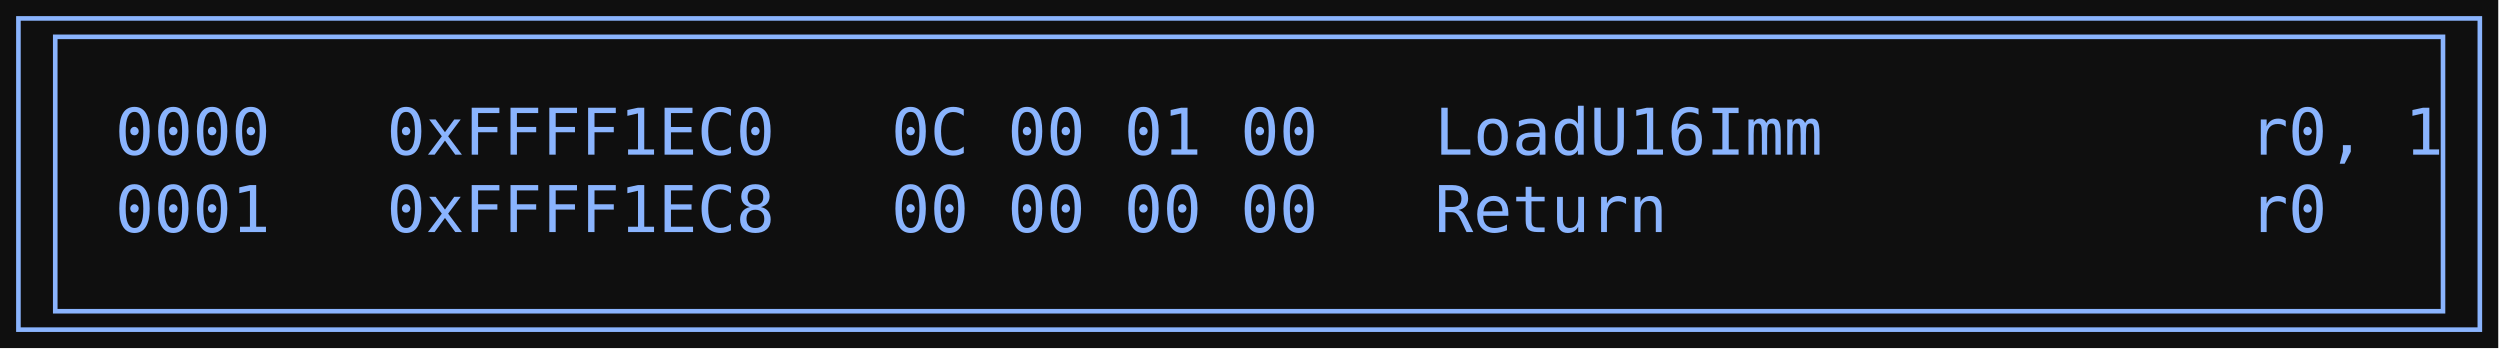
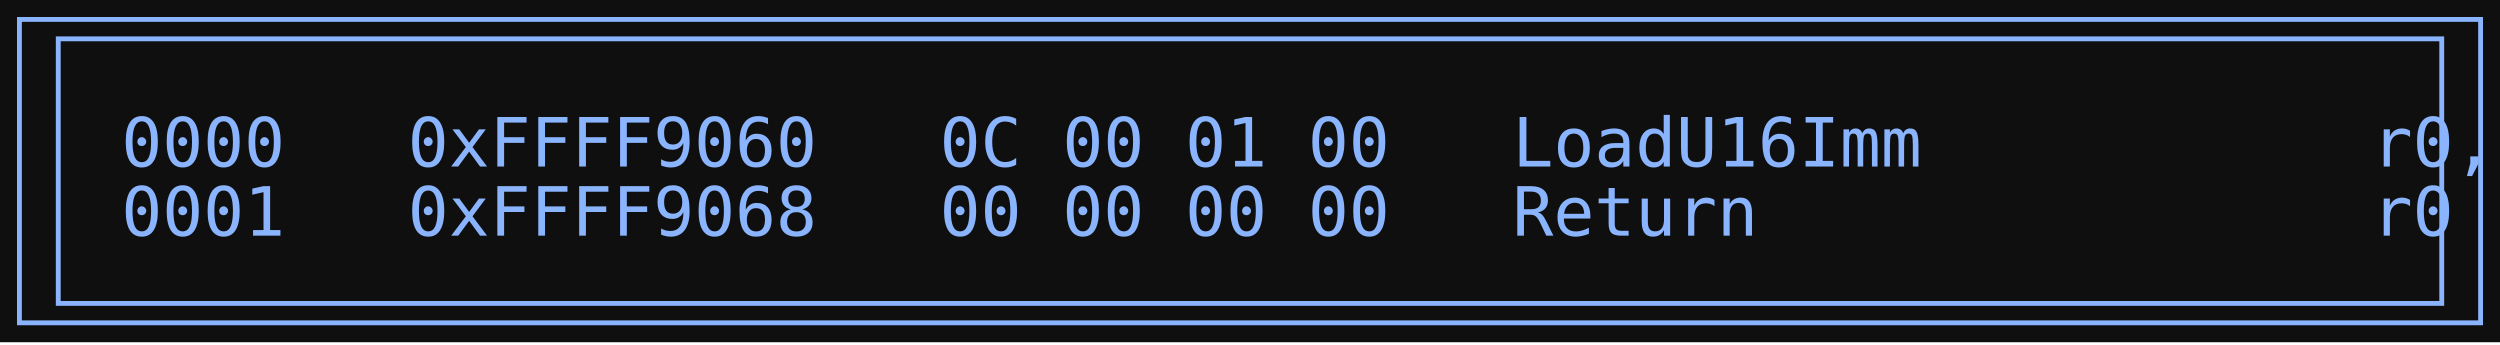
- <svg xmlns="http://www.w3.org/2000/svg" width="543pt" height="76pt" viewBox="0.00 0.00 543.00 76.00">
-   <g id="graph0" class="graph" transform="scale(1 1) rotate(0) translate(4 71.6)">
-     <polygon fill="#0f0f0f" stroke="none" points="-4,4 -4,-71.6 538.62,-71.6 538.62,4 -4,4" />
+ <svg xmlns="http://www.w3.org/2000/svg" width="515pt" height="71pt" viewBox="0.00 0.00 515.00 71.00">
+   <g id="graph0" class="graph" transform="scale(1 1) rotate(0) translate(4 66.5)">
+     <polygon fill="#0f0f0f" stroke="none" points="-4,4 -4,-66.5 511,-66.5 511,4 -4,4" />
    <g id="node1" class="node">
-       <polygon fill="none" stroke="#8ab4fe" points="534.62,-67.6 0,-67.6 0,0 534.62,0 534.62,-67.6" />
-       <polygon fill="none" stroke="#8ab4fe" points="8,-4 8,-63.6 526.62,-63.6 526.62,-4 8,-4" />
-       <text xml:space="preserve" text-anchor="start" x="21" y="-38" font-family="Consolas" font-size="14.00" fill="#8ab4fe">0000   0xFFFF1EC0   0C 00 01 00   LoadU16Imm           r0, 1  </text>
-       <text xml:space="preserve" text-anchor="start" x="21" y="-21.2" font-family="Consolas" font-size="14.00" fill="#8ab4fe">0001   0xFFFF1EC8   00 00 00 00   Return               r0  </text>
+       <polygon fill="none" stroke="#8ab4fe" points="507,-62.5 0,-62.5 0,0 507,0 507,-62.5" />
+       <polygon fill="none" stroke="#8ab4fe" points="8,-4 8,-58.5 499,-58.5 499,-4 8,-4" />
+       <text xml:space="preserve" text-anchor="start" x="21" y="-32.2" font-family="Consolas" font-size="14.00" fill="#8ab4fe">0000   0xFFFF9060   0C 00 01 00   LoadU16Imm           r0, 1  </text>
+       <text xml:space="preserve" text-anchor="start" x="21" y="-17.95" font-family="Consolas" font-size="14.00" fill="#8ab4fe">0001   0xFFFF9068   00 00 00 00   Return               r0  </text>
    </g>
  </g>
</svg>
